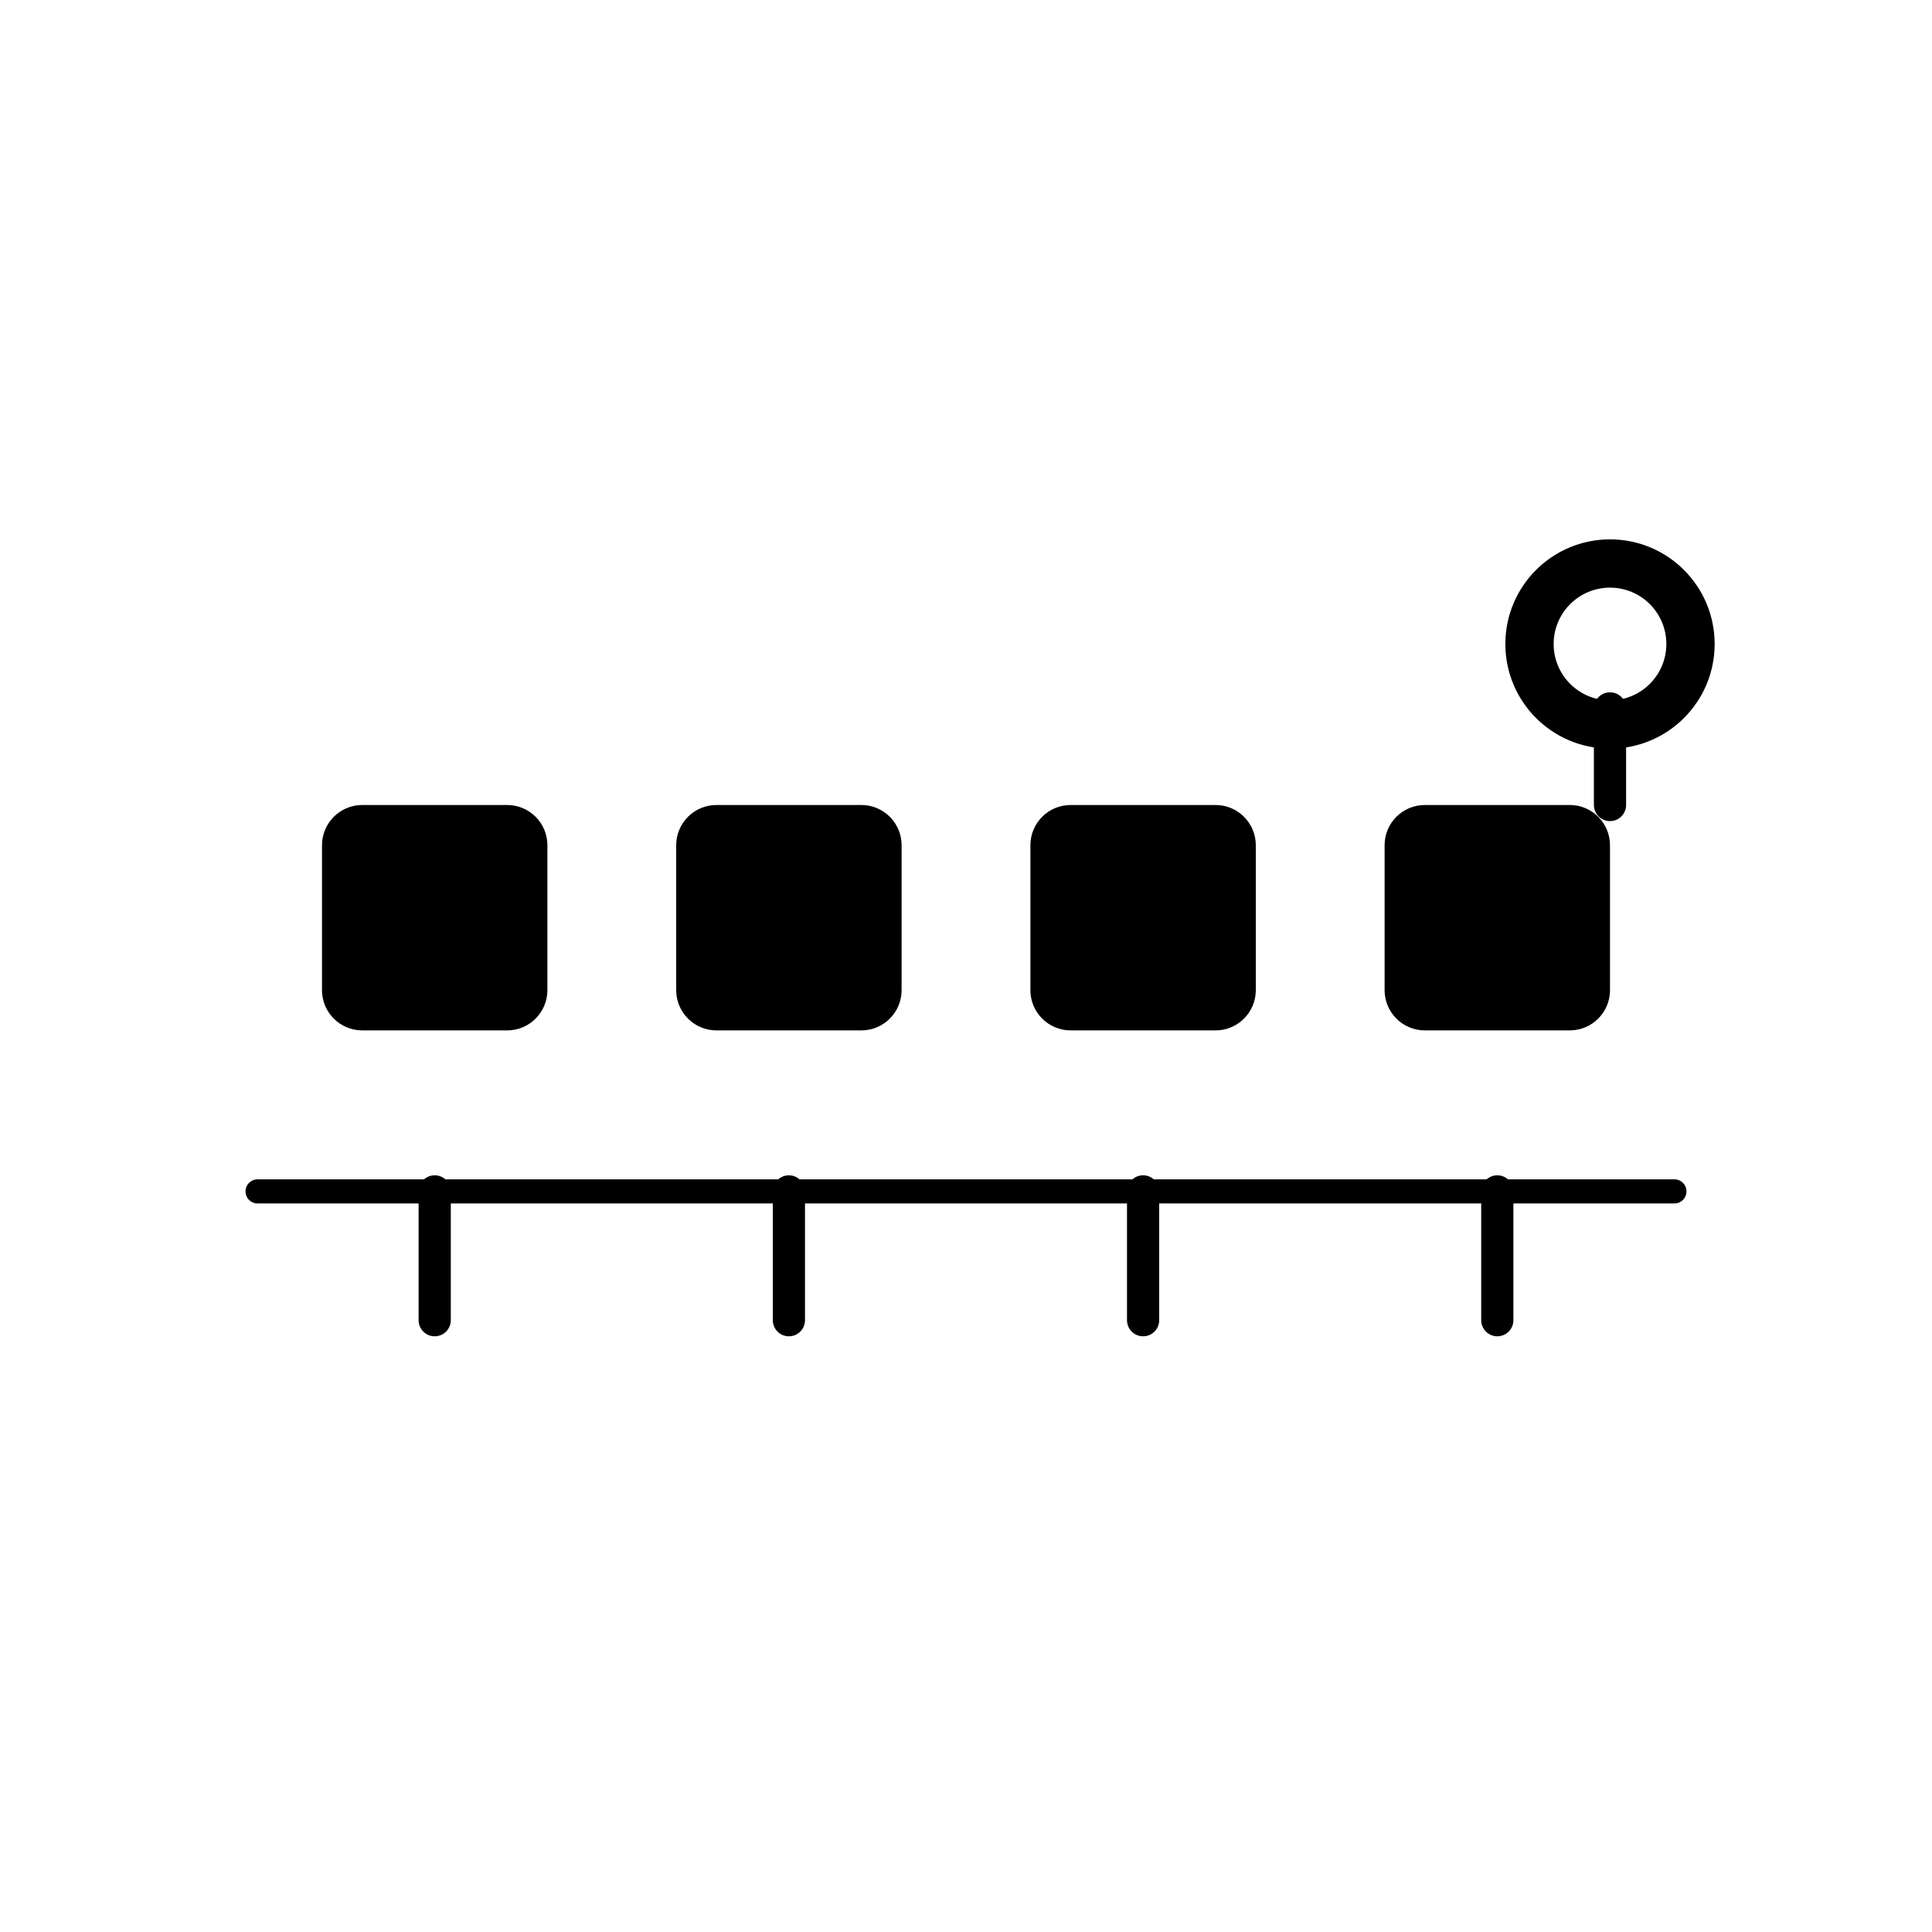
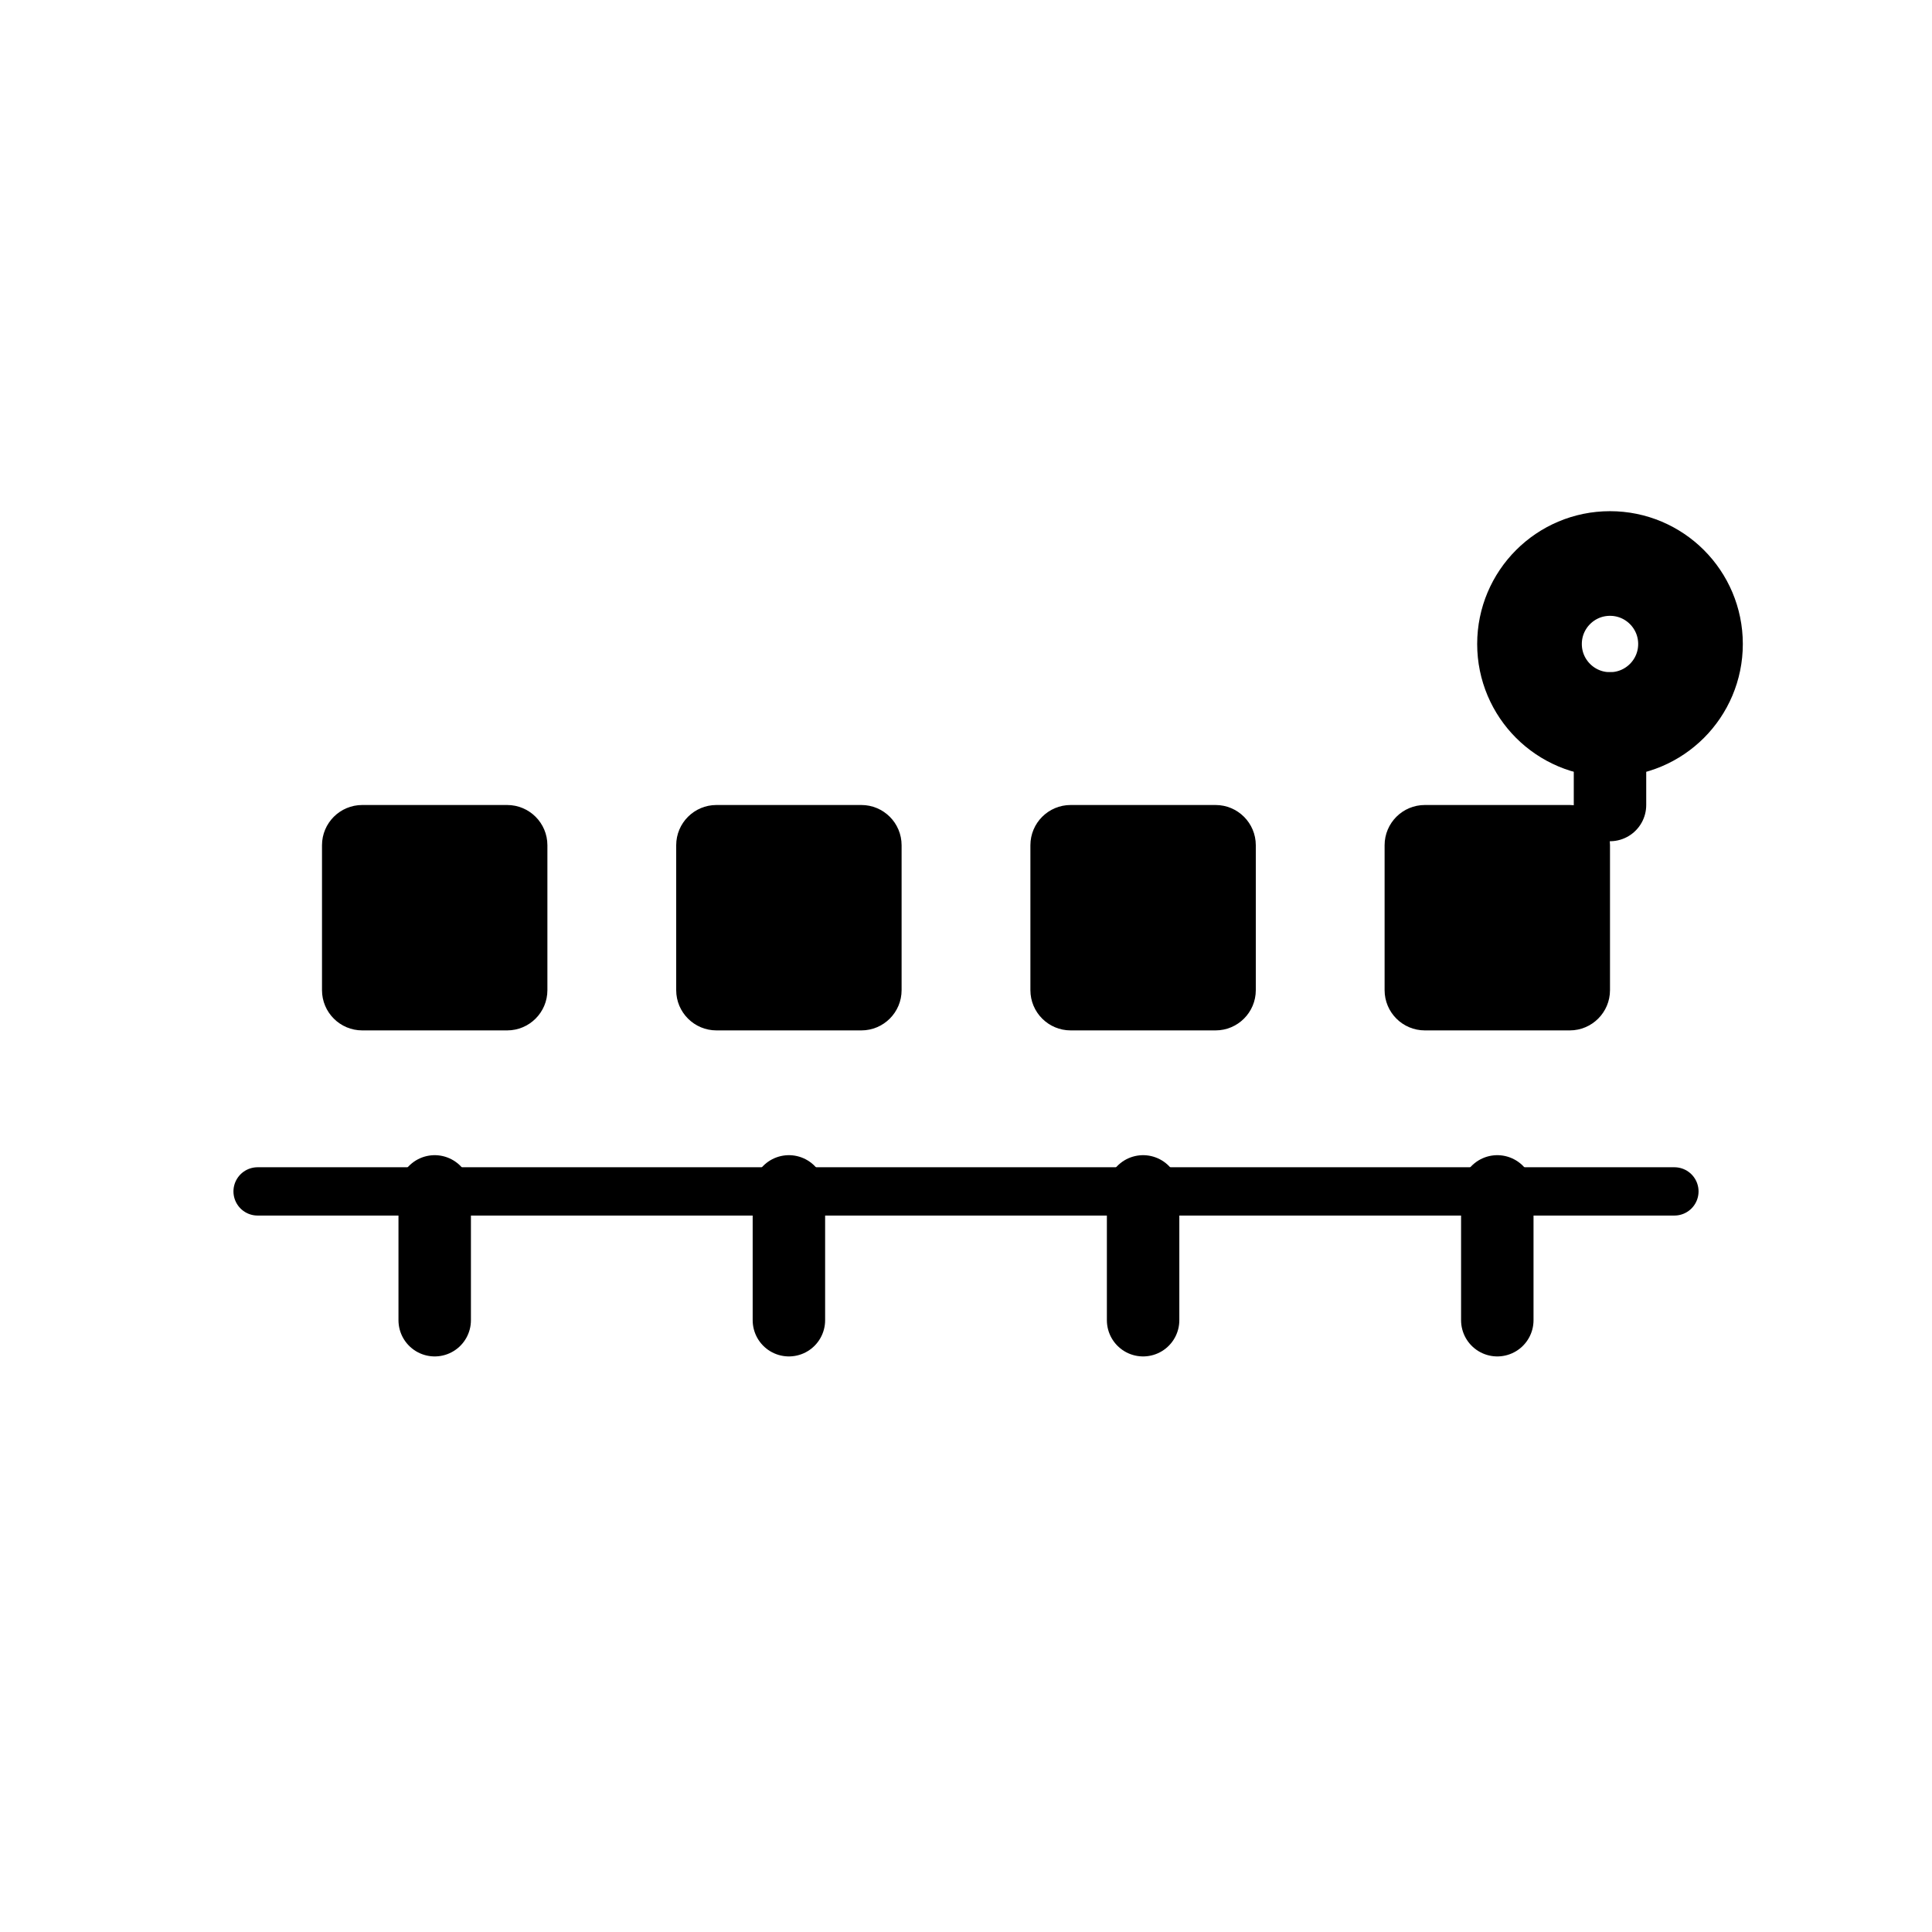
<svg xmlns="http://www.w3.org/2000/svg" viewBox="0 0 120 120" fill="none" stroke="currentColor" stroke-linecap="round" stroke-linejoin="round" aria-hidden="true">
  <rect x="20.0" y="50.0" width="14.0" height="14.0" rx="2.5" fill="currentColor" stroke="none" />
  <rect x="42.0" y="50.0" width="14.0" height="14.0" rx="2.5" fill="currentColor" stroke="none" />
  <rect x="64.0" y="50.0" width="14.0" height="14.0" rx="2.5" fill="currentColor" stroke="none" />
  <rect x="86.0" y="50.0" width="14.0" height="14.0" rx="2.5" fill="currentColor" stroke="none" />
-   <line x1="16.0" y1="74.0" x2="104.0" y2="74.0" stroke-width="1.5" />
-   <line x1="27.0" y1="74.0" x2="27.0" y2="82.0" stroke-width="2" />
-   <line x1="49.0" y1="74.0" x2="49.0" y2="82.0" stroke-width="2" />
-   <line x1="71.0" y1="74.0" x2="71.0" y2="82.0" stroke-width="2" />
-   <line x1="93.0" y1="74.0" x2="93.0" y2="82.0" stroke-width="2" />
-   <circle cx="100.0" cy="40.0" r="5.0" stroke-width="3" />
-   <line x1="100.0" y1="44.0" x2="100.0" y2="50.0" stroke-width="2" />
+   <line x1="16.0" y1="74.0" x2="104.0" y2="74.0" stroke-width="3" />
+   <line x1="27.0" y1="74.0" x2="27.0" y2="82.0" stroke-width="4.5" />
+   <line x1="49.0" y1="74.0" x2="49.0" y2="82.0" stroke-width="4.5" />
+   <line x1="71.0" y1="74.0" x2="71.0" y2="82.0" stroke-width="4.5" />
+   <line x1="93.0" y1="74.0" x2="93.0" y2="82.0" stroke-width="4.5" />
+   <circle cx="100.0" cy="40.0" r="5.0" stroke-width="6.5" />
+   <line x1="100.0" y1="44.0" x2="100.0" y2="50.0" stroke-width="4.5" />
</svg>
